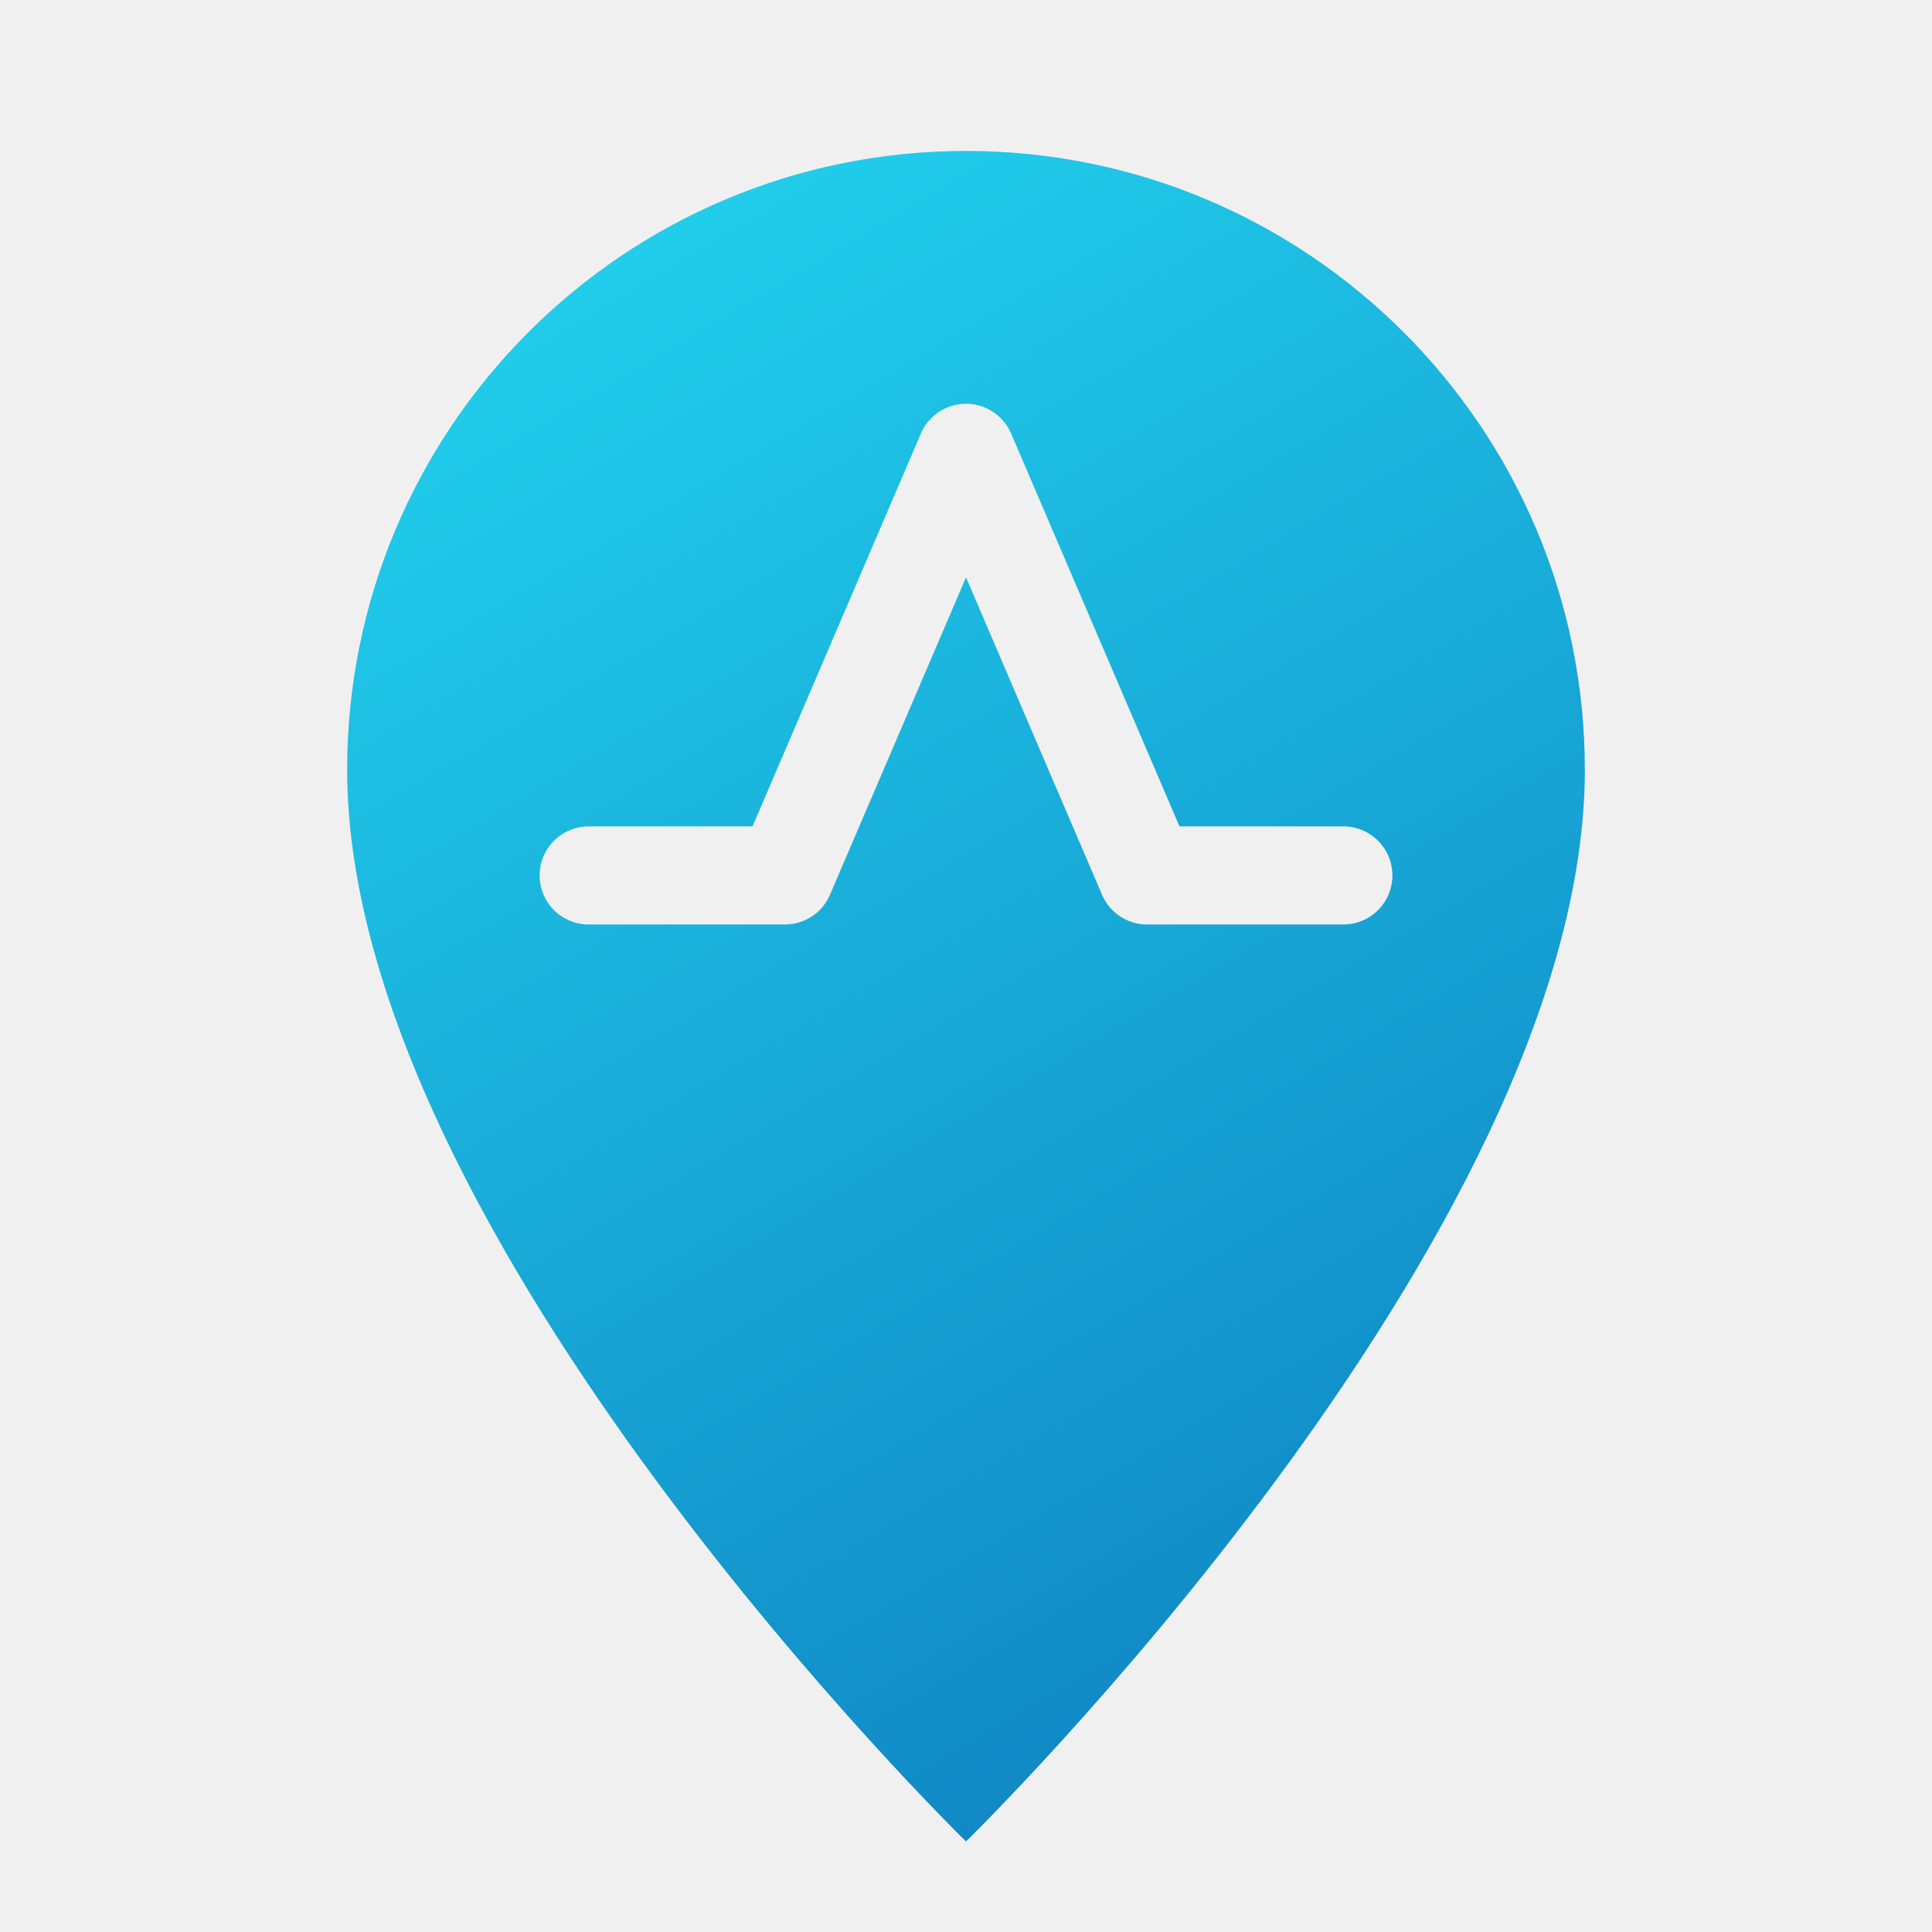
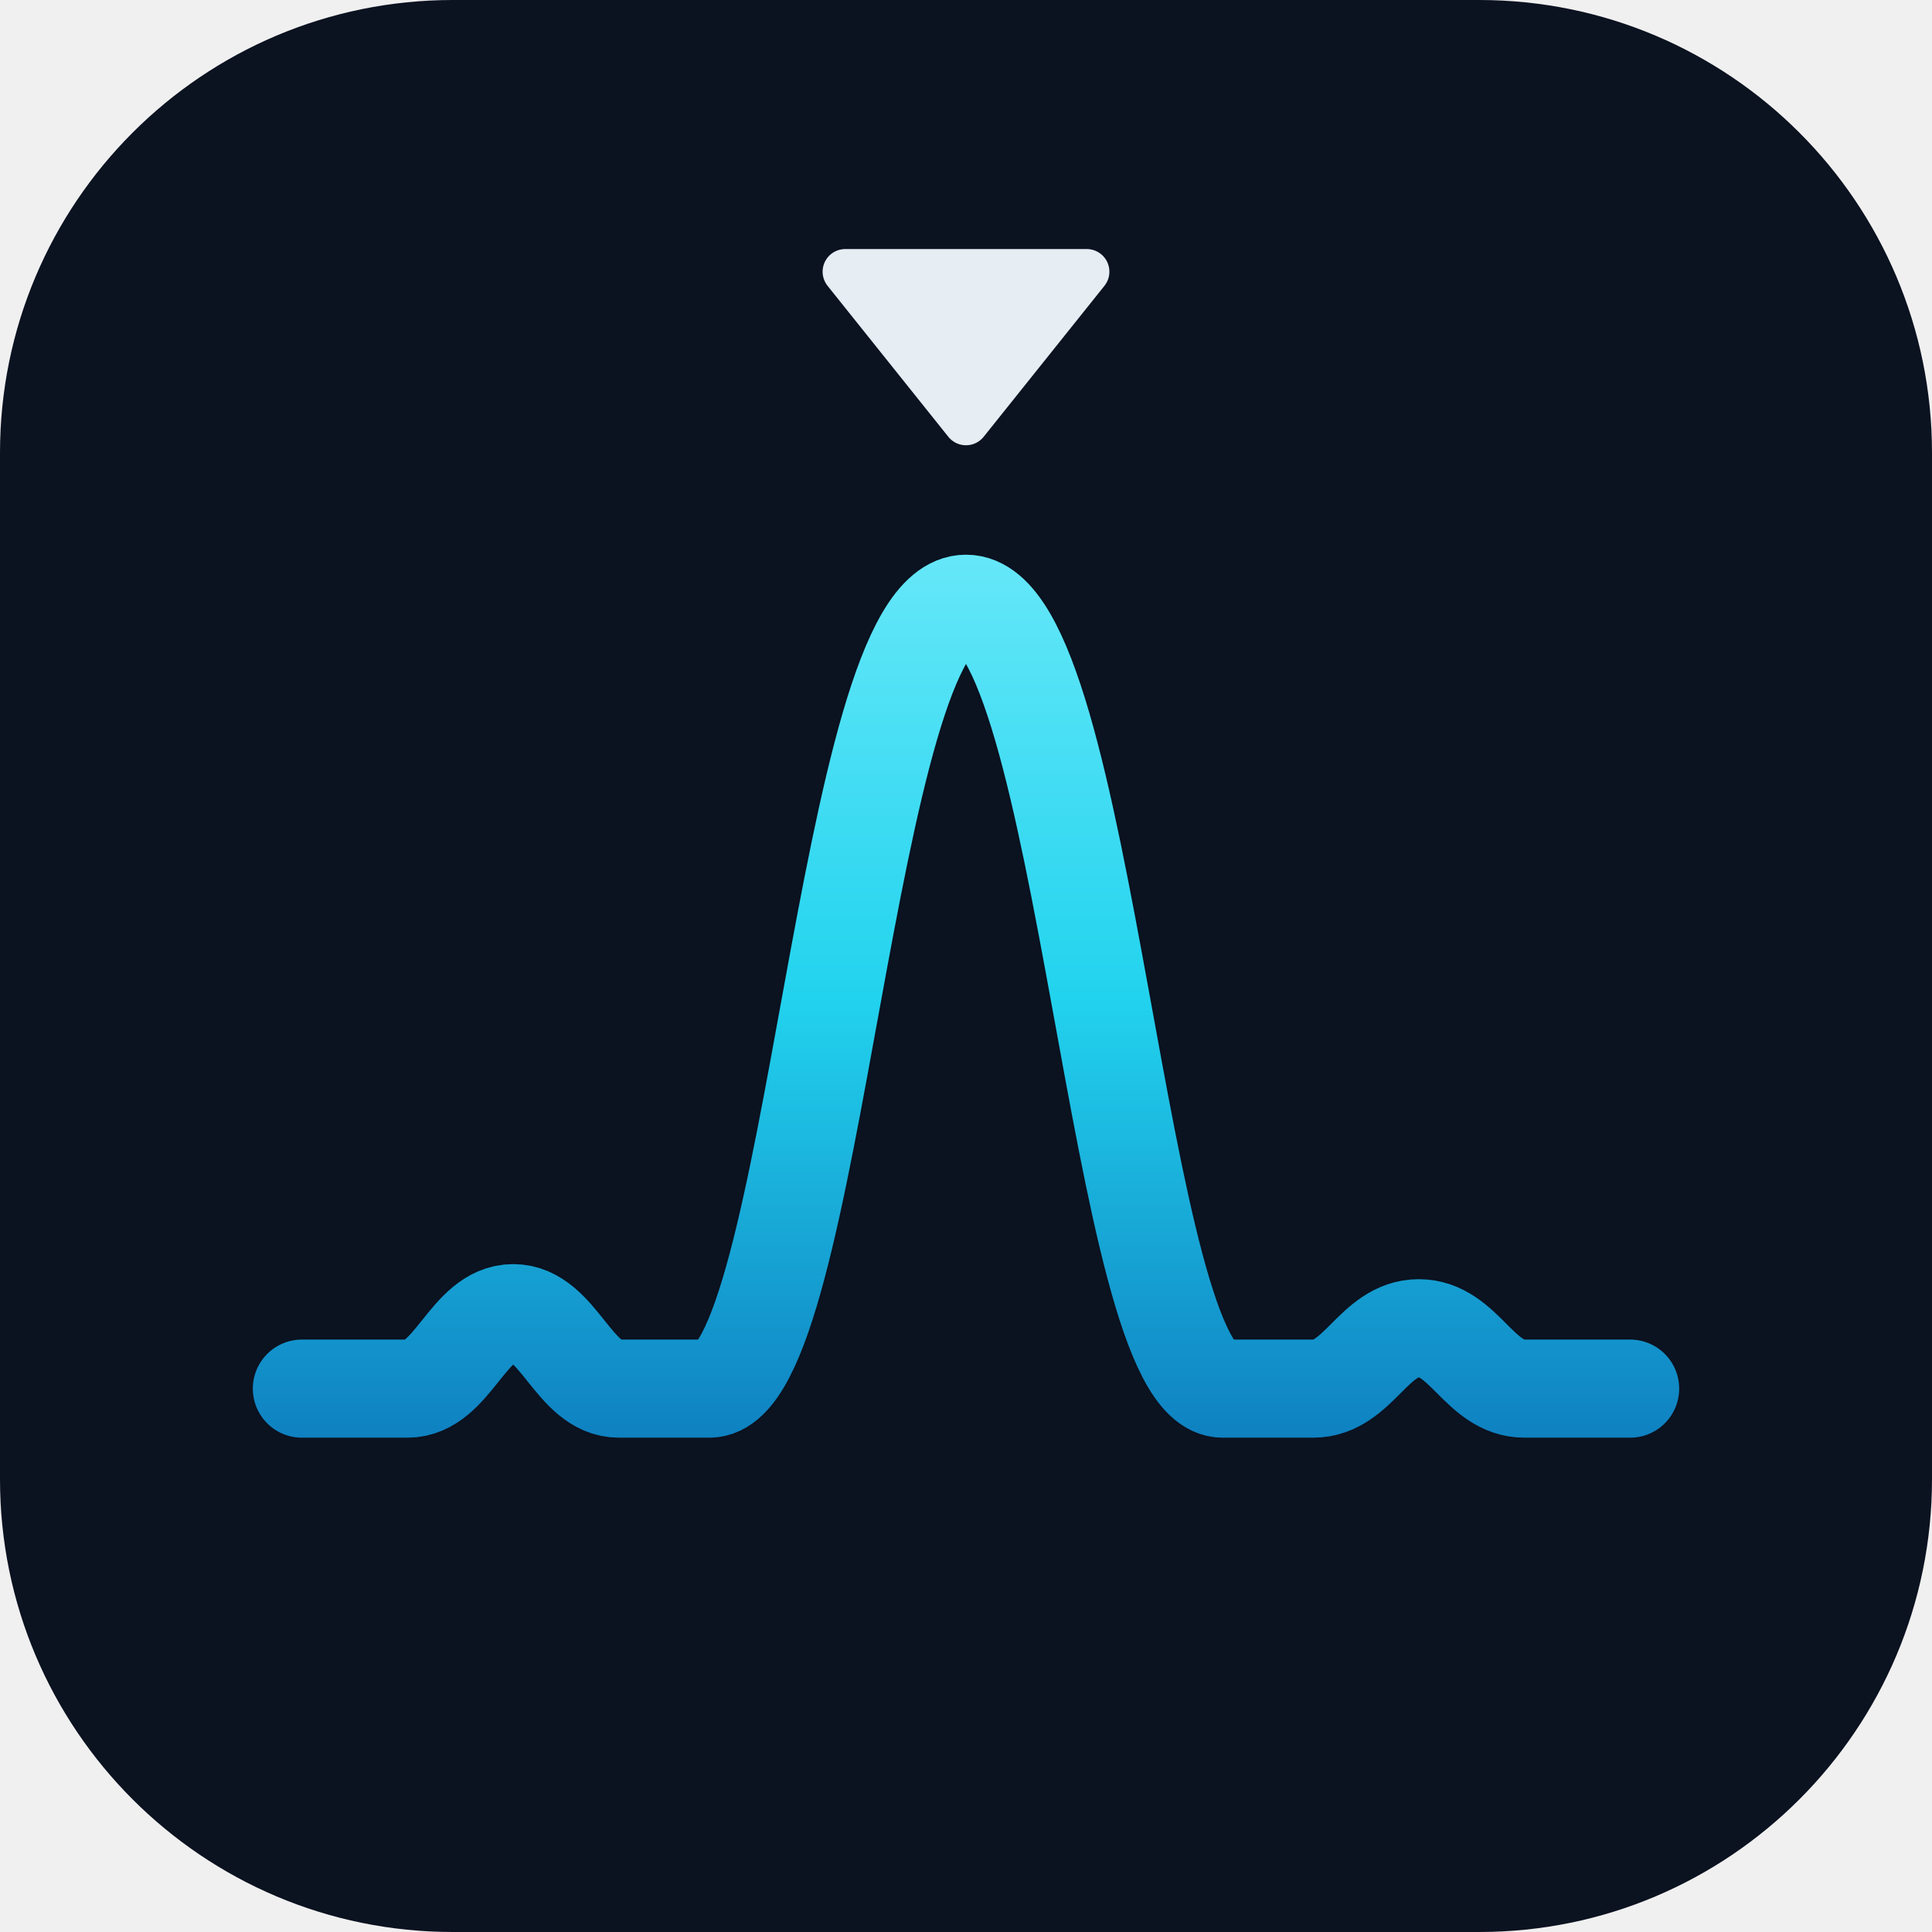
<svg xmlns="http://www.w3.org/2000/svg" viewBox="0 0 256 256" width="256" height="256">
  <defs>
-     <linearGradient id="pp-fill" x1="64" y1="24" x2="192" y2="240" gradientUnits="userSpaceOnUse">
-       <stop offset="0" stop-color="#22D3EE" />
+     <linearGradient id="pp-trace" x1="0" y1="72" x2="0" y2="192" gradientUnits="userSpaceOnUse">
+       <stop offset="0" stop-color="#67E8F9" />
+       <stop offset=".5" stop-color="#22D3EE" />
      <stop offset="1" stop-color="#0E7FC0" />
    </linearGradient>
-     <mask id="pp-peak" maskUnits="userSpaceOnUse" x="0" y="0" width="256" height="256">
-       <rect width="256" height="256" fill="#fff" />
-       <path d="M78 116H104L128 60L152 116H178" fill="none" stroke="#000" stroke-width="13" stroke-linecap="round" stroke-linejoin="round" />
-     </mask>
  </defs>
-   <path mask="url(#pp-peak)" fill="url(#pp-fill)" d="M128 244C128 244 46 164 46 102a82 82 0 0 1 164 0c0 62-82 142-82 142Z" />
+   <g>
+     <rect width="256" height="256" rx="60" fill="#0B1220" />
+     <path d="M40 184h14c6 0 8-10 14-10s8 10 14 10h12c14 0 18-104 34-104s20 104 34 104h12c6 0 8-8 14-8s8 8 14 8h14" fill="none" stroke="url(#pp-trace)" stroke-width="13" stroke-linecap="round" stroke-linejoin="round" />
+     <path d="M112 36h32l-16 20z" fill="#E6EDF3" stroke="#E6EDF3" stroke-width="6" stroke-linejoin="round" />
+   </g>
</svg>
